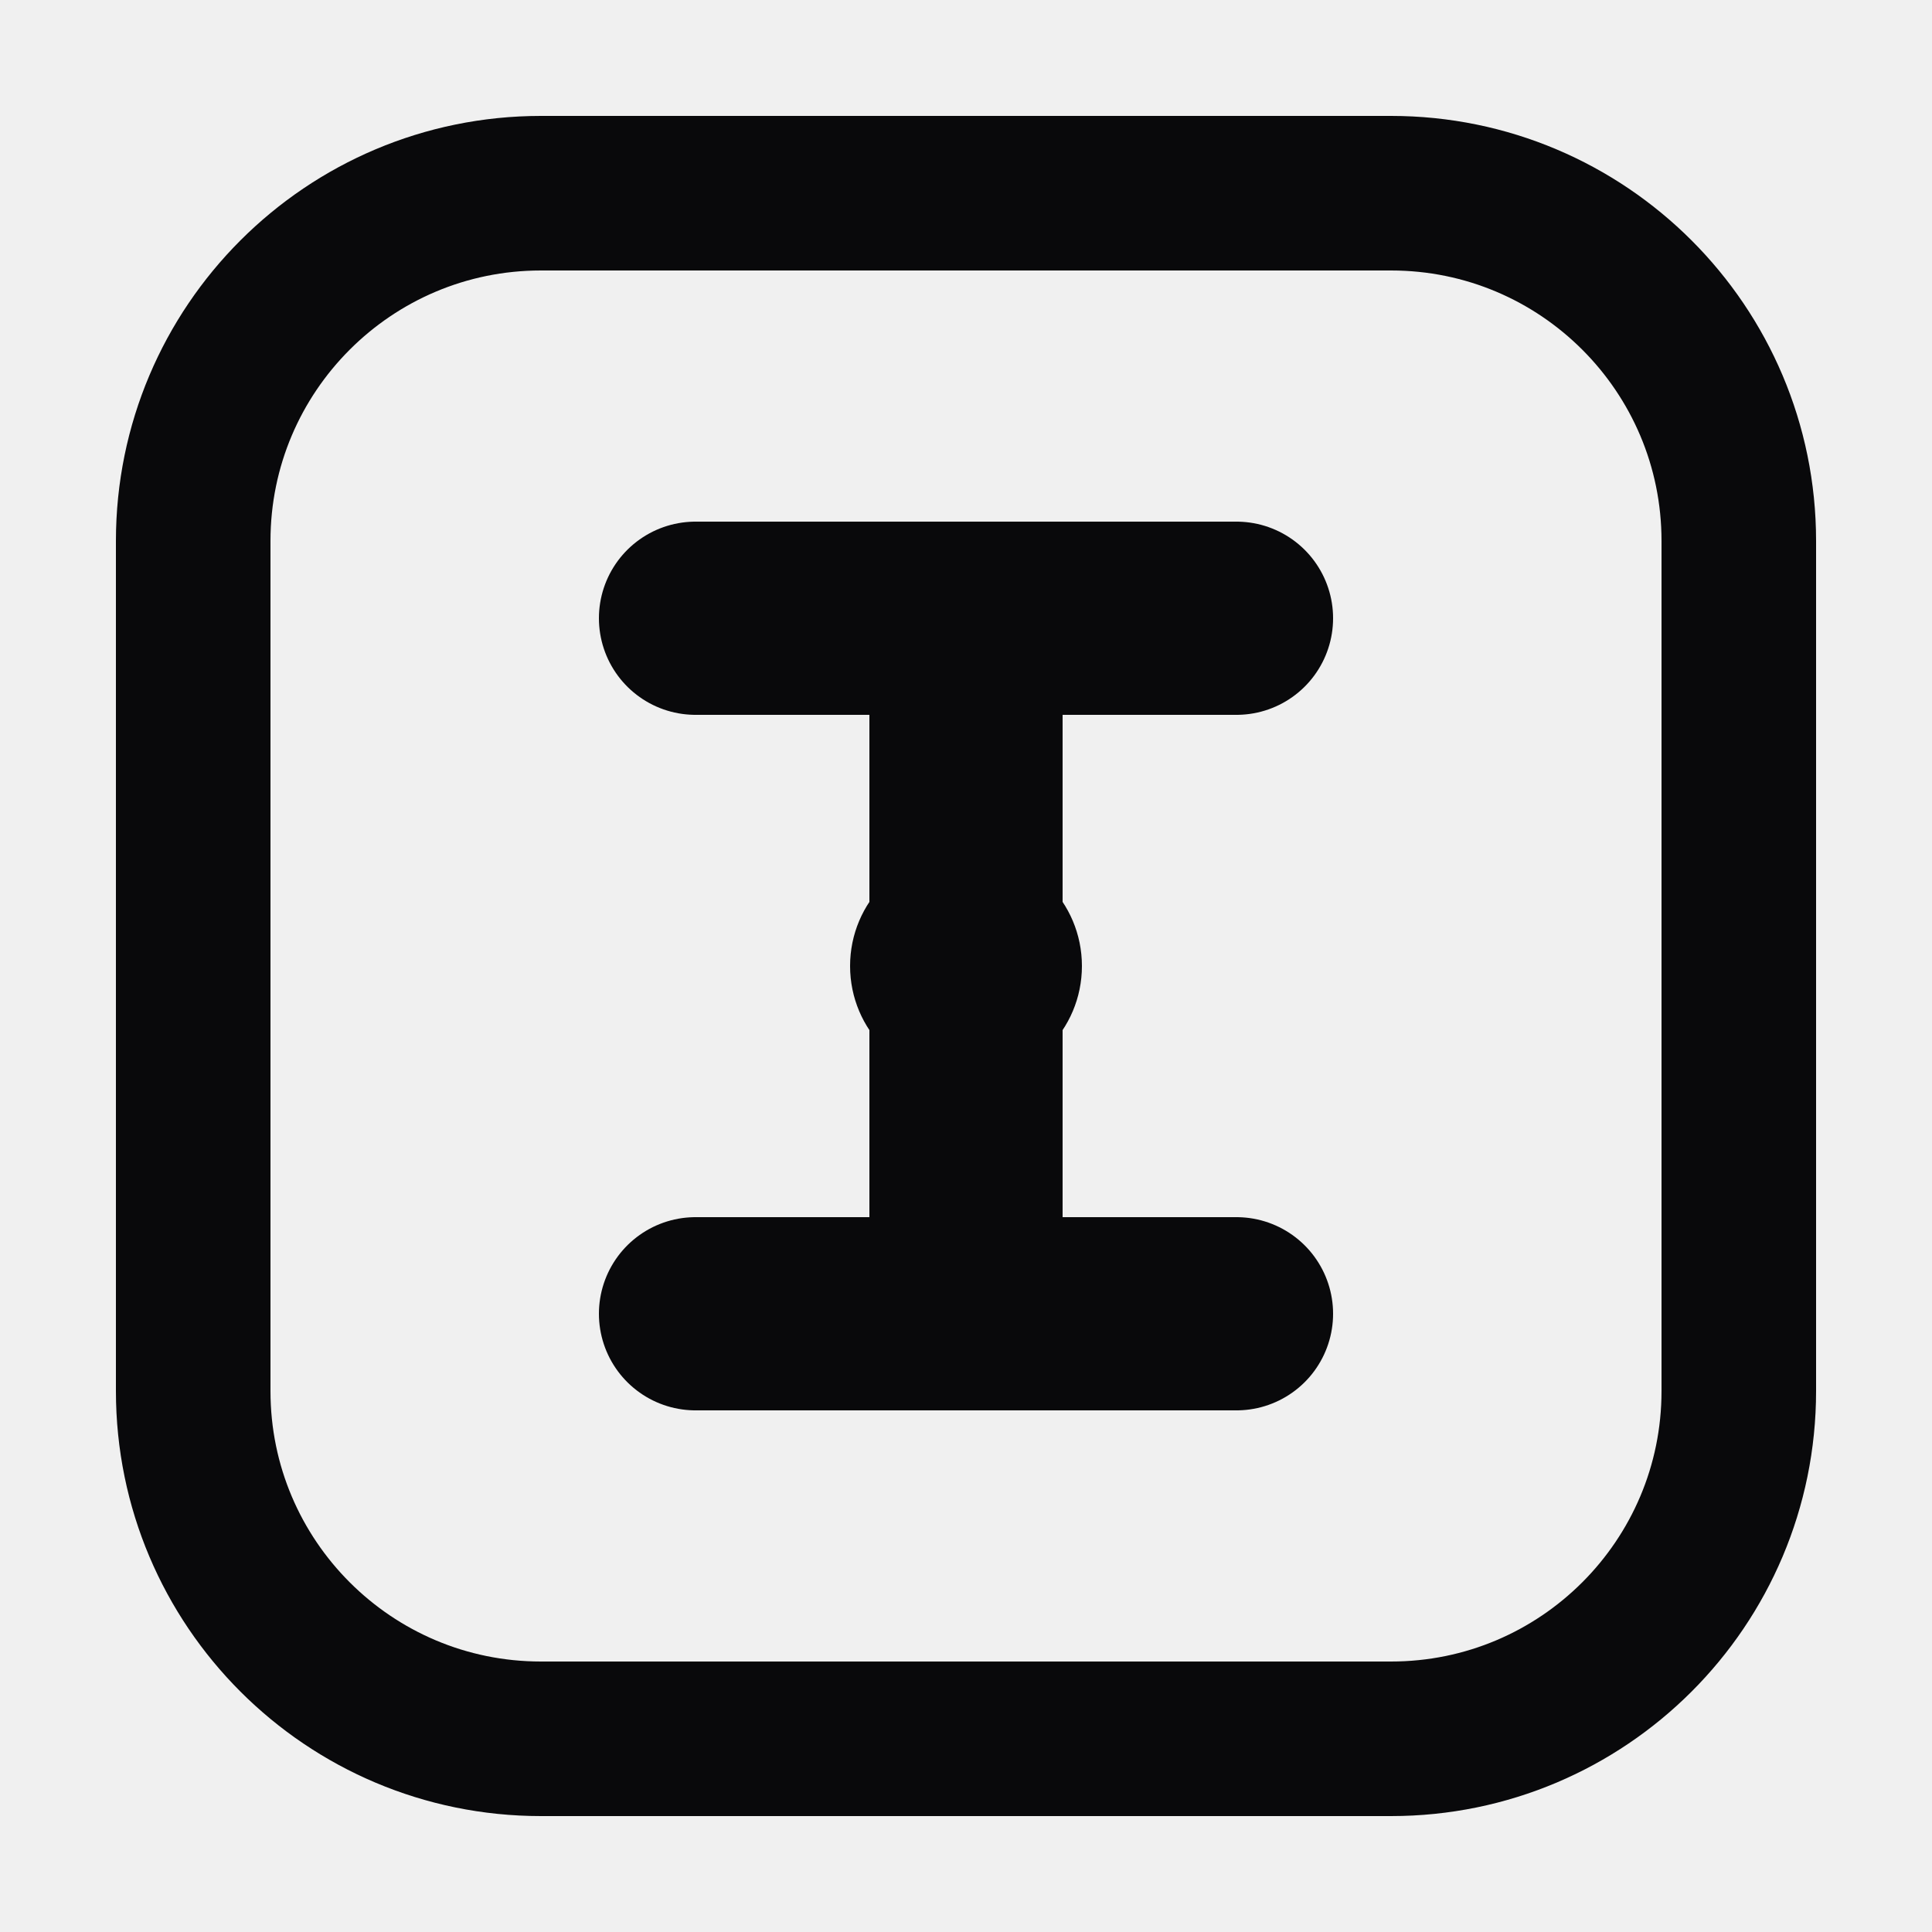
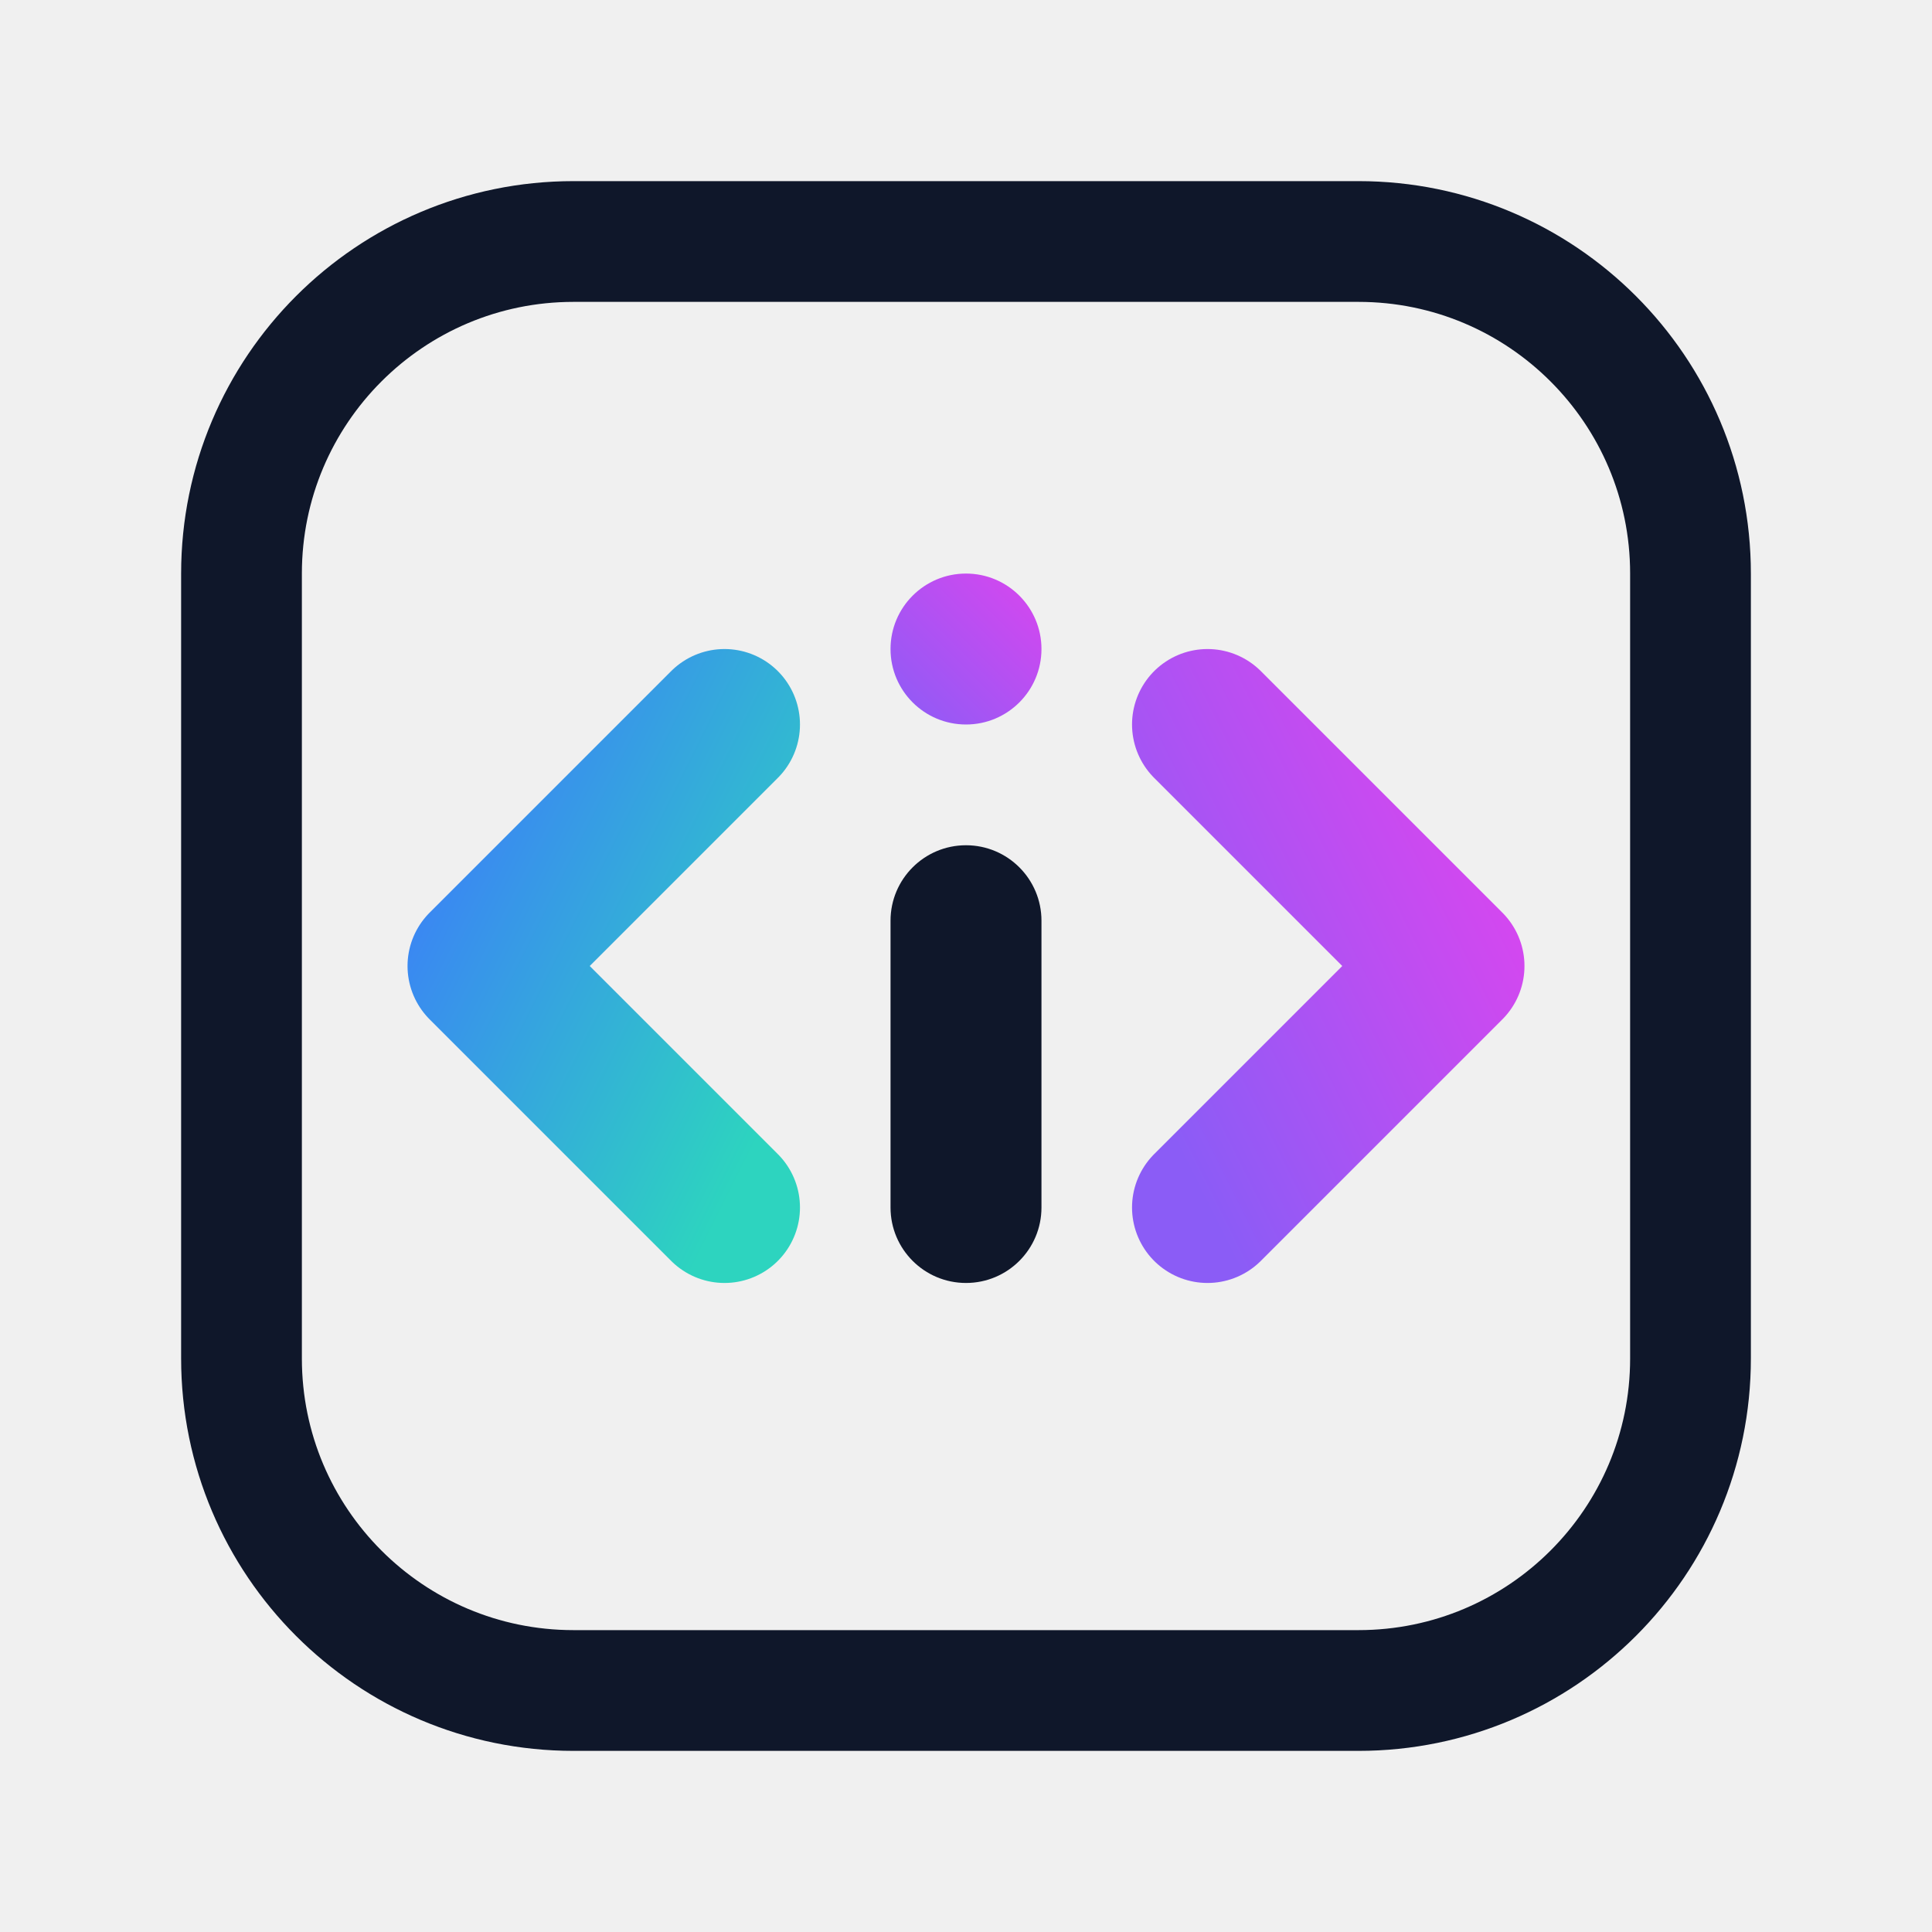
- <svg xmlns="http://www.w3.org/2000/svg" width="128" height="128" viewBox="0 0 100 100" fill="none">
+ <svg xmlns="http://www.w3.org/2000/svg" width="256" height="256" viewBox="0 0 256 256" fill="none">
  <style>
-     .stroke { stroke: #09090b; }
-     .fill { fill: #09090b; }
-     /* Adapts to Apple/Windows dark mode settings automatically! */
+     .bracket-left { stroke: url(#grad1); fill: none; }
+     .bracket-right { stroke: url(#grad2); fill: none; }
+     .dot { fill: url(#grad2); }
+     .center-i { fill: #0f172a; }
+     .outline { stroke: #0f172a; fill: none; }
+     
    @media (prefers-color-scheme: dark) {
-       .stroke { stroke: #ffffff; }
-       .fill { fill: #ffffff; }
+       .center-i { fill: #f8fafc; }
+       .outline { stroke: #f8fafc; }
    }
  </style>
-   <rect x="10" y="10" width="80" height="80" rx="18" class="stroke" stroke-width="8" />
-   <path d="M 36 32 L 64 32" class="stroke" stroke-width="10" stroke-linecap="round" stroke-linejoin="round" />
-   <path d="M 50 32 L 50 68" class="stroke" stroke-width="10" stroke-linecap="round" stroke-linejoin="round" />
-   <path d="M 36 68 L 64 68" class="stroke" stroke-width="10" stroke-linecap="round" stroke-linejoin="round" />
-   <circle cx="50" cy="50" r="6" class="fill" />
+   <defs>
+     <linearGradient id="grad1" x1="0%" y1="0%" x2="100%" y2="100%">
+       <stop offset="0%" stop-color="#3b82f6" />
+       <stop offset="100%" stop-color="#2dd4bf" />
+     </linearGradient>
+     <linearGradient id="grad2" x1="0%" y1="100%" x2="100%" y2="0%">
+       <stop offset="0%" stop-color="#8b5cf6" />
+       <stop offset="100%" stop-color="#d946ef" />
+     </linearGradient>
+   </defs>
+   <rect x="32" y="32" width="192" height="192" rx="44" class="outline" stroke-width="16" />
+   <path d="M 96 160 L 64 128 L 96 96" class="bracket-left" stroke-width="20" stroke-linecap="round" stroke-linejoin="round" />
+   <path d="M 160 160 L 192 128 L 160 96" class="bracket-right" stroke-width="20" stroke-linecap="round" stroke-linejoin="round" />
+   <circle cx="128" cy="86" r="10" class="dot" />
+   <rect x="118" y="112" width="20" height="58" rx="10" class="center-i" />
</svg>
